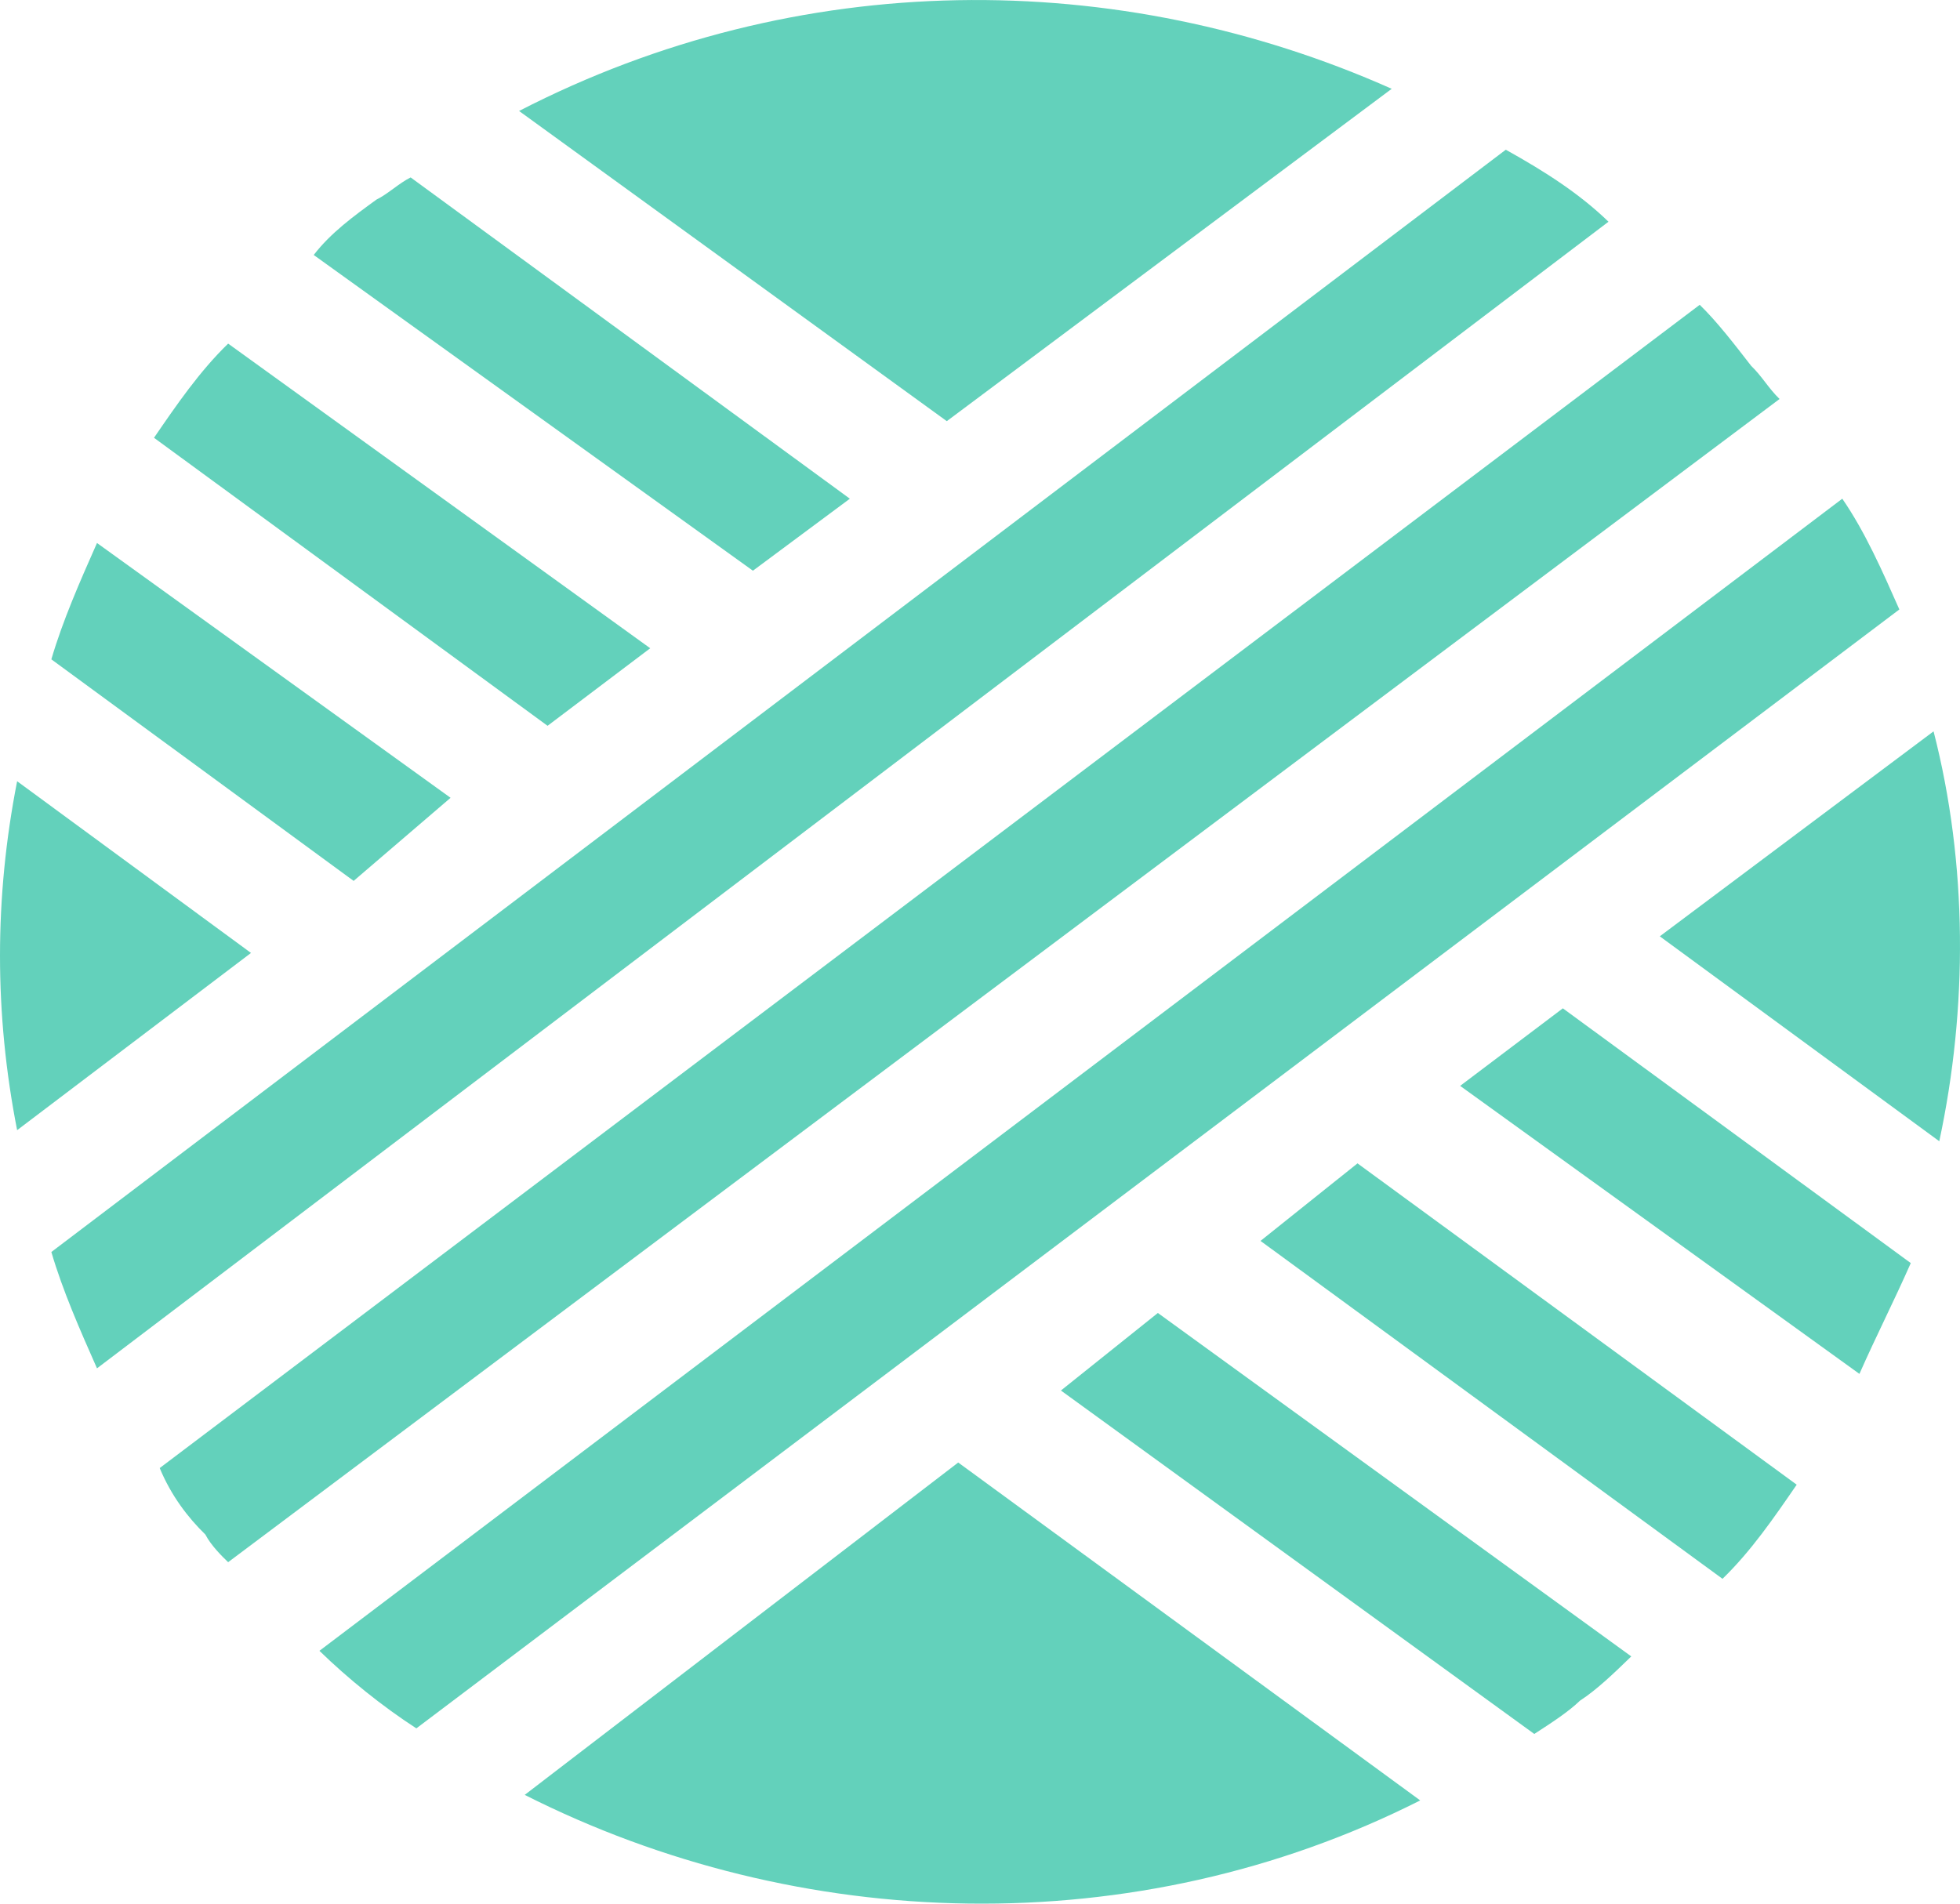
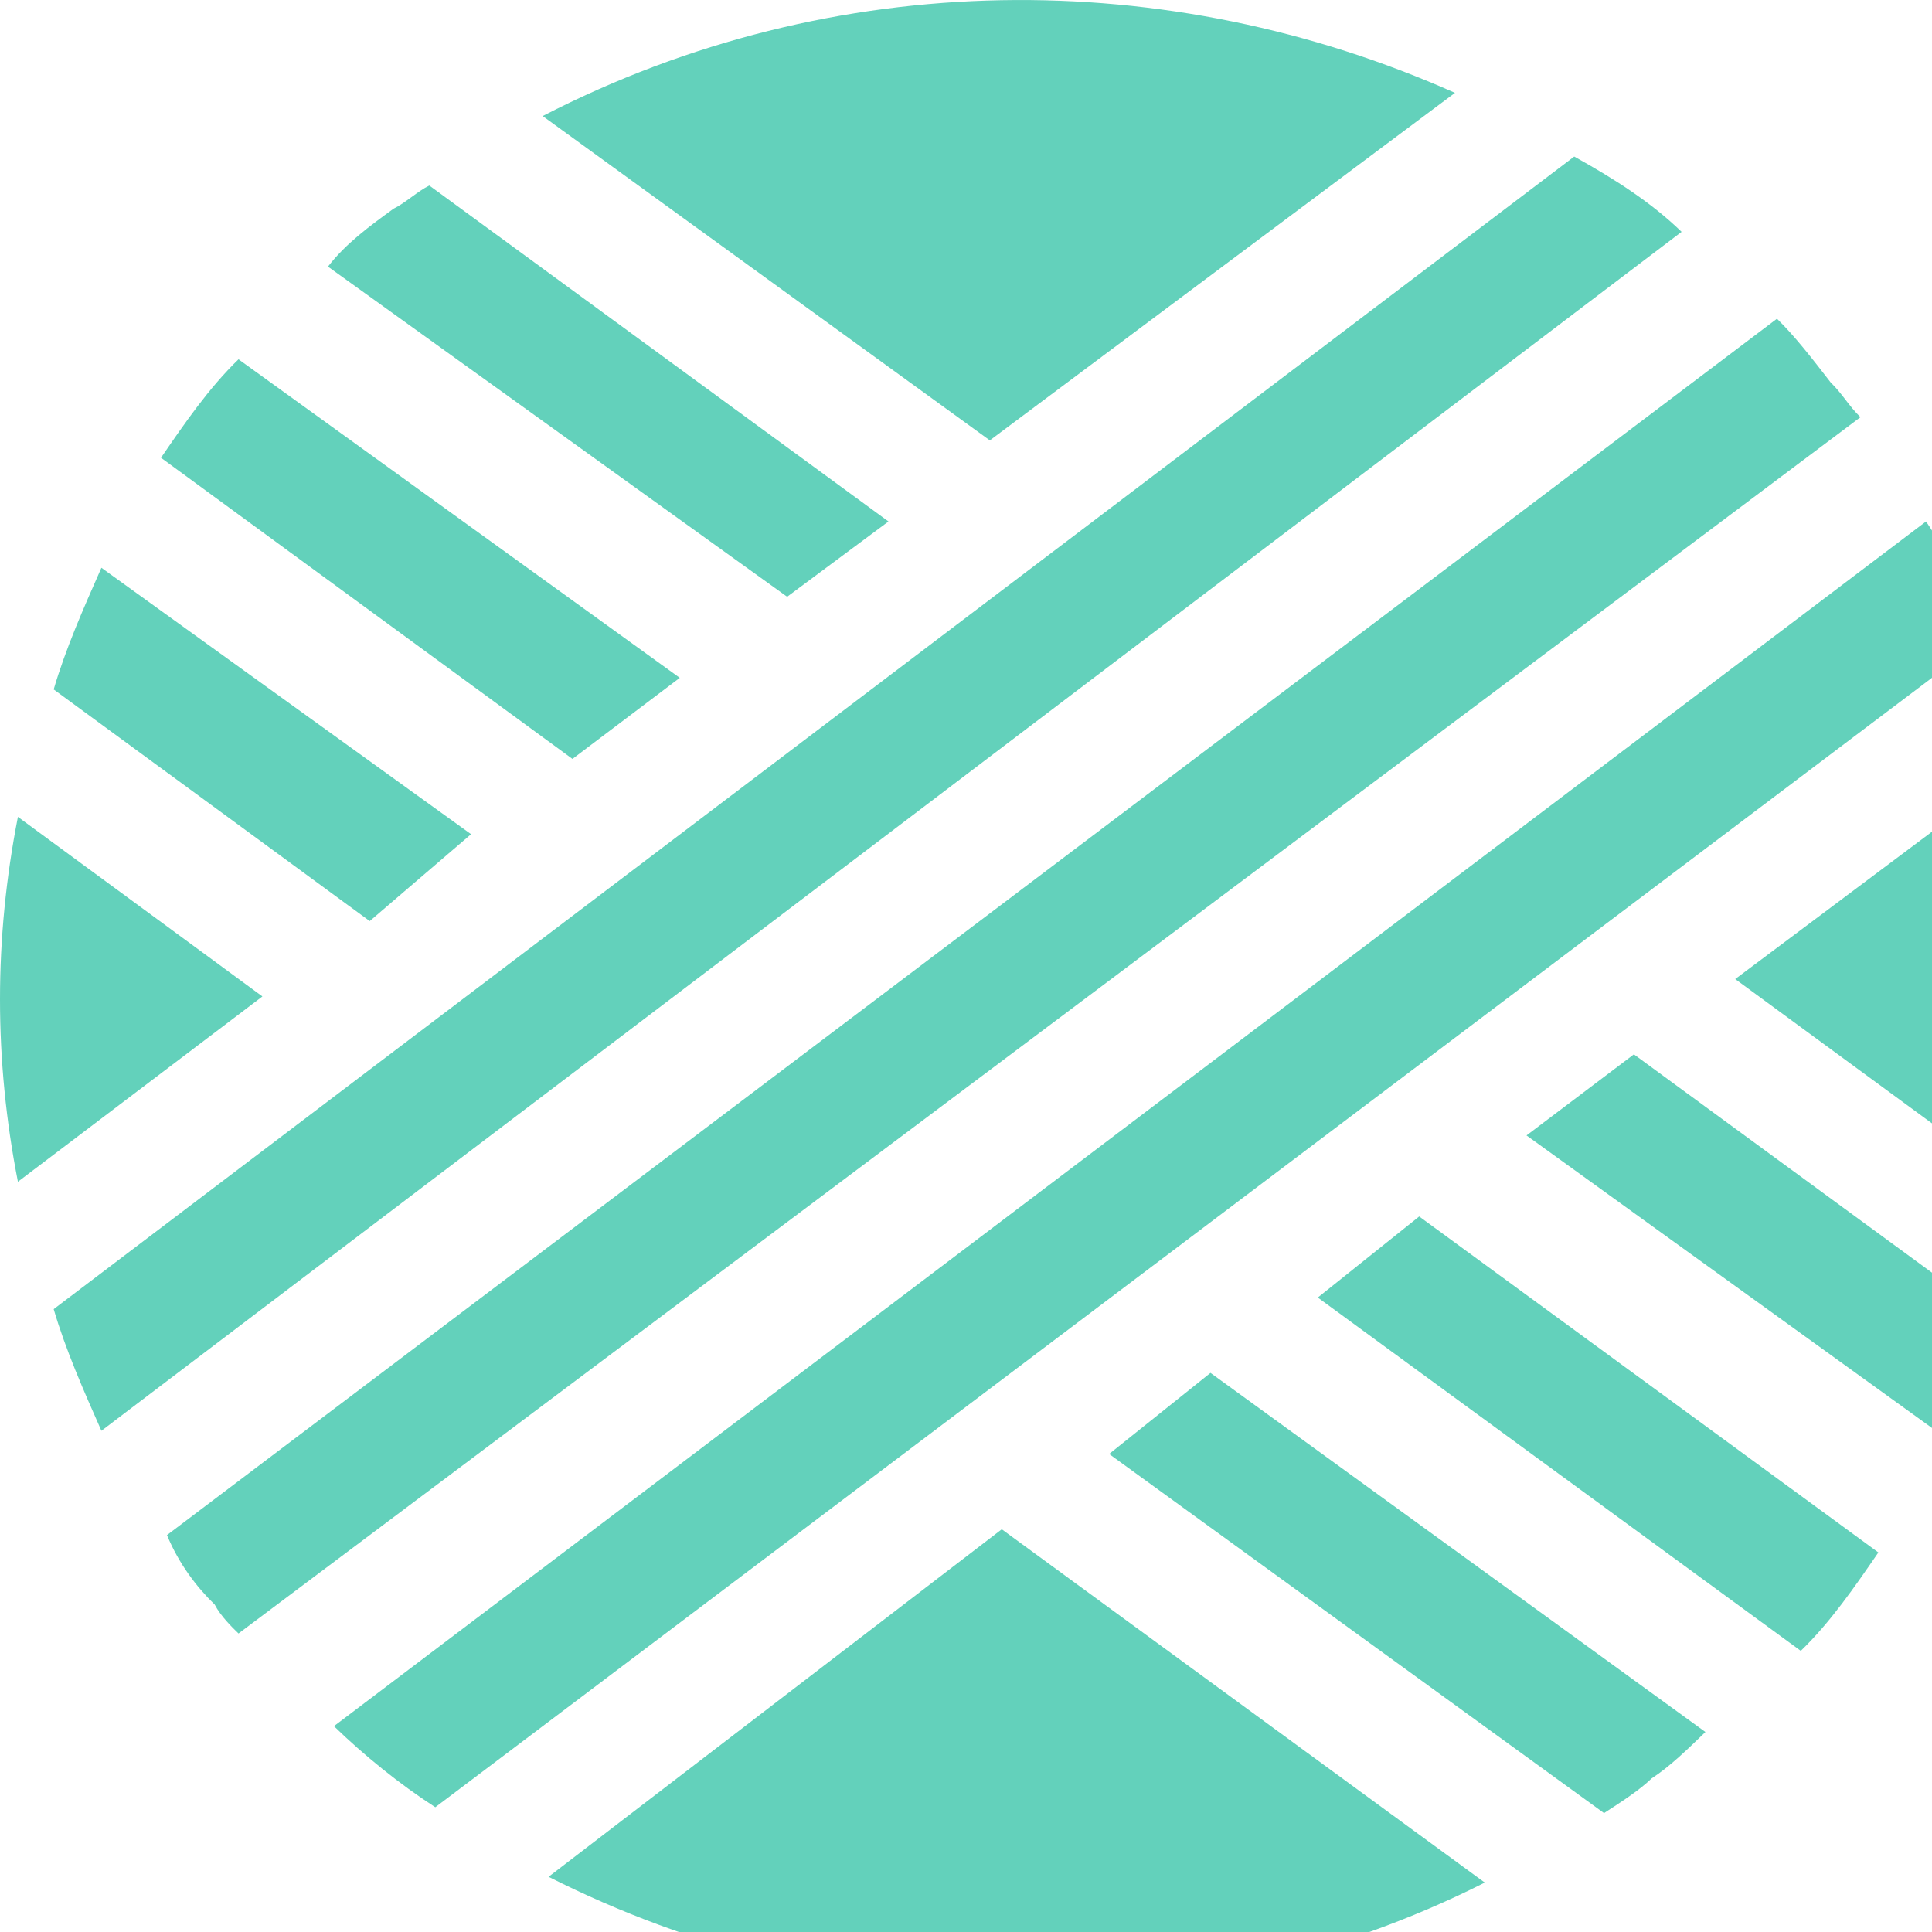
- <svg xmlns="http://www.w3.org/2000/svg" width="35" height="34" viewBox="0 0 35 34" fill="none">
+ <svg xmlns="http://www.w3.org/2000/svg" width="33" height="33" viewBox="0 0 33 33" fill="none">
  <path d="M0.306 13.953C-0.102 16.03 -0.102 18.108 0.306 20.185L4.482 17.02L0.306 13.953Z" fill="#63D1BB" />
  <path d="M24.852 1.586C19.963 -0.59 14.259 -0.59 9.269 1.982L16.907 7.522L24.852 1.586Z" fill="#63D1BB" />
  <path d="M34.528 13.062L29.639 16.723L34.63 20.383C35.139 18.009 35.139 15.436 34.528 13.062Z" fill="#63D1BB" />
  <path d="M9.37 32.057C14.259 34.53 20.269 34.728 25.361 32.156L17.111 26.121L9.37 32.057Z" fill="#63D1BB" />
  <path d="M8.046 14.249L1.732 9.698C1.426 10.39 1.12 11.083 0.917 11.776L6.315 15.733L8.046 14.249Z" fill="#63D1BB" />
  <path d="M18.945 24.835L27.398 30.969C27.704 30.771 28.009 30.573 28.213 30.375C28.519 30.177 28.824 29.88 29.13 29.584L20.676 23.45L18.945 24.835Z" fill="#63D1BB" />
  <path d="M11.611 11.578L4.074 6.137C3.565 6.631 3.157 7.225 2.75 7.819L9.778 12.963L11.611 11.578Z" fill="#63D1BB" />
  <path d="M22.509 22.163L30.759 28.198C31.269 27.704 31.676 27.11 32.084 26.517L24.241 20.778L22.509 22.163Z" fill="#63D1BB" />
  <path d="M15.176 8.907L7.333 3.169C7.13 3.268 6.926 3.466 6.722 3.565C6.315 3.861 5.907 4.158 5.602 4.554L13.445 10.193L15.176 8.907Z" fill="#63D1BB" />
  <path d="M26.074 19.394L33.204 24.538C33.51 23.846 33.815 23.252 34.121 22.559L27.908 18.009L26.074 19.394Z" fill="#63D1BB" />
  <path d="M26.889 2.674L0.917 22.361C1.12 23.054 1.426 23.747 1.732 24.439L28.723 3.96C28.213 3.466 27.602 3.07 26.889 2.674Z" fill="#63D1BB" />
  <path d="M31.269 6.532C30.963 6.137 30.658 5.741 30.352 5.444L2.852 26.22C3.056 26.714 3.361 27.11 3.667 27.407C3.769 27.605 3.972 27.803 4.074 27.901L31.778 7.126C31.574 6.928 31.473 6.73 31.269 6.532Z" fill="#63D1BB" />
  <path d="M32.898 8.907L5.704 29.484C6.213 29.979 6.824 30.474 7.435 30.869L33.917 10.885C33.611 10.193 33.306 9.5 32.898 8.907Z" fill="#63D1BB" />
</svg>
